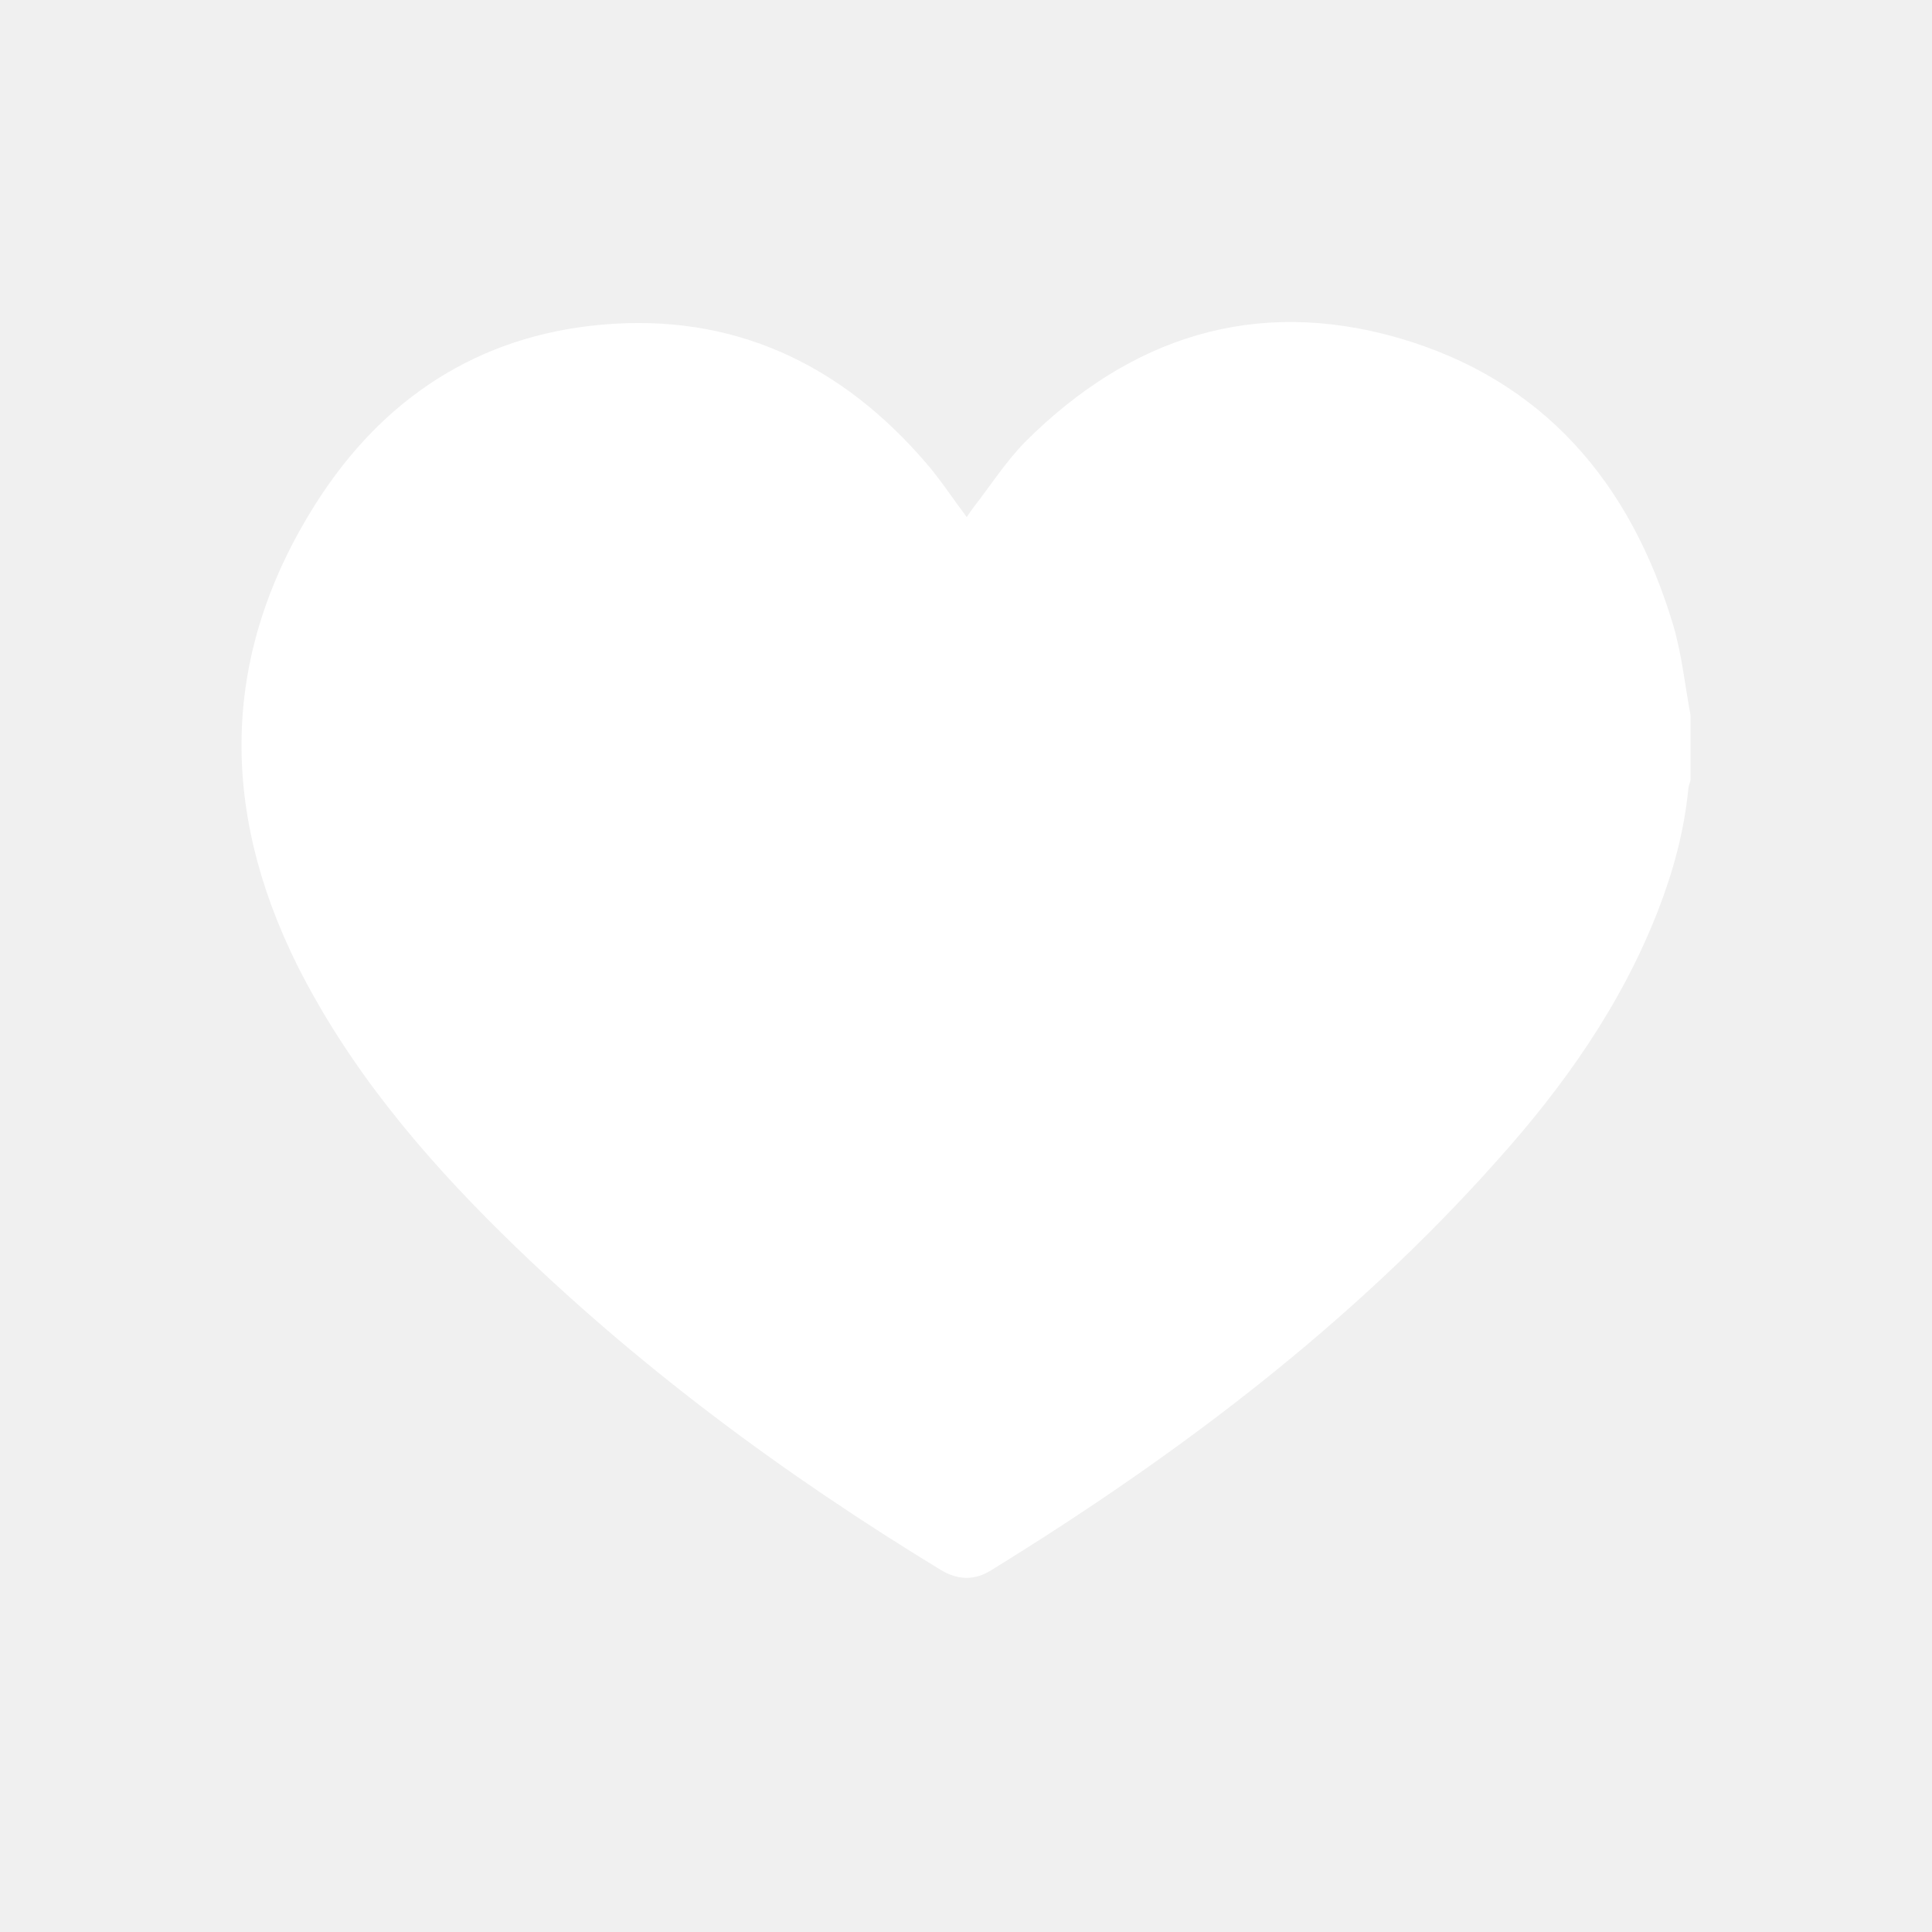
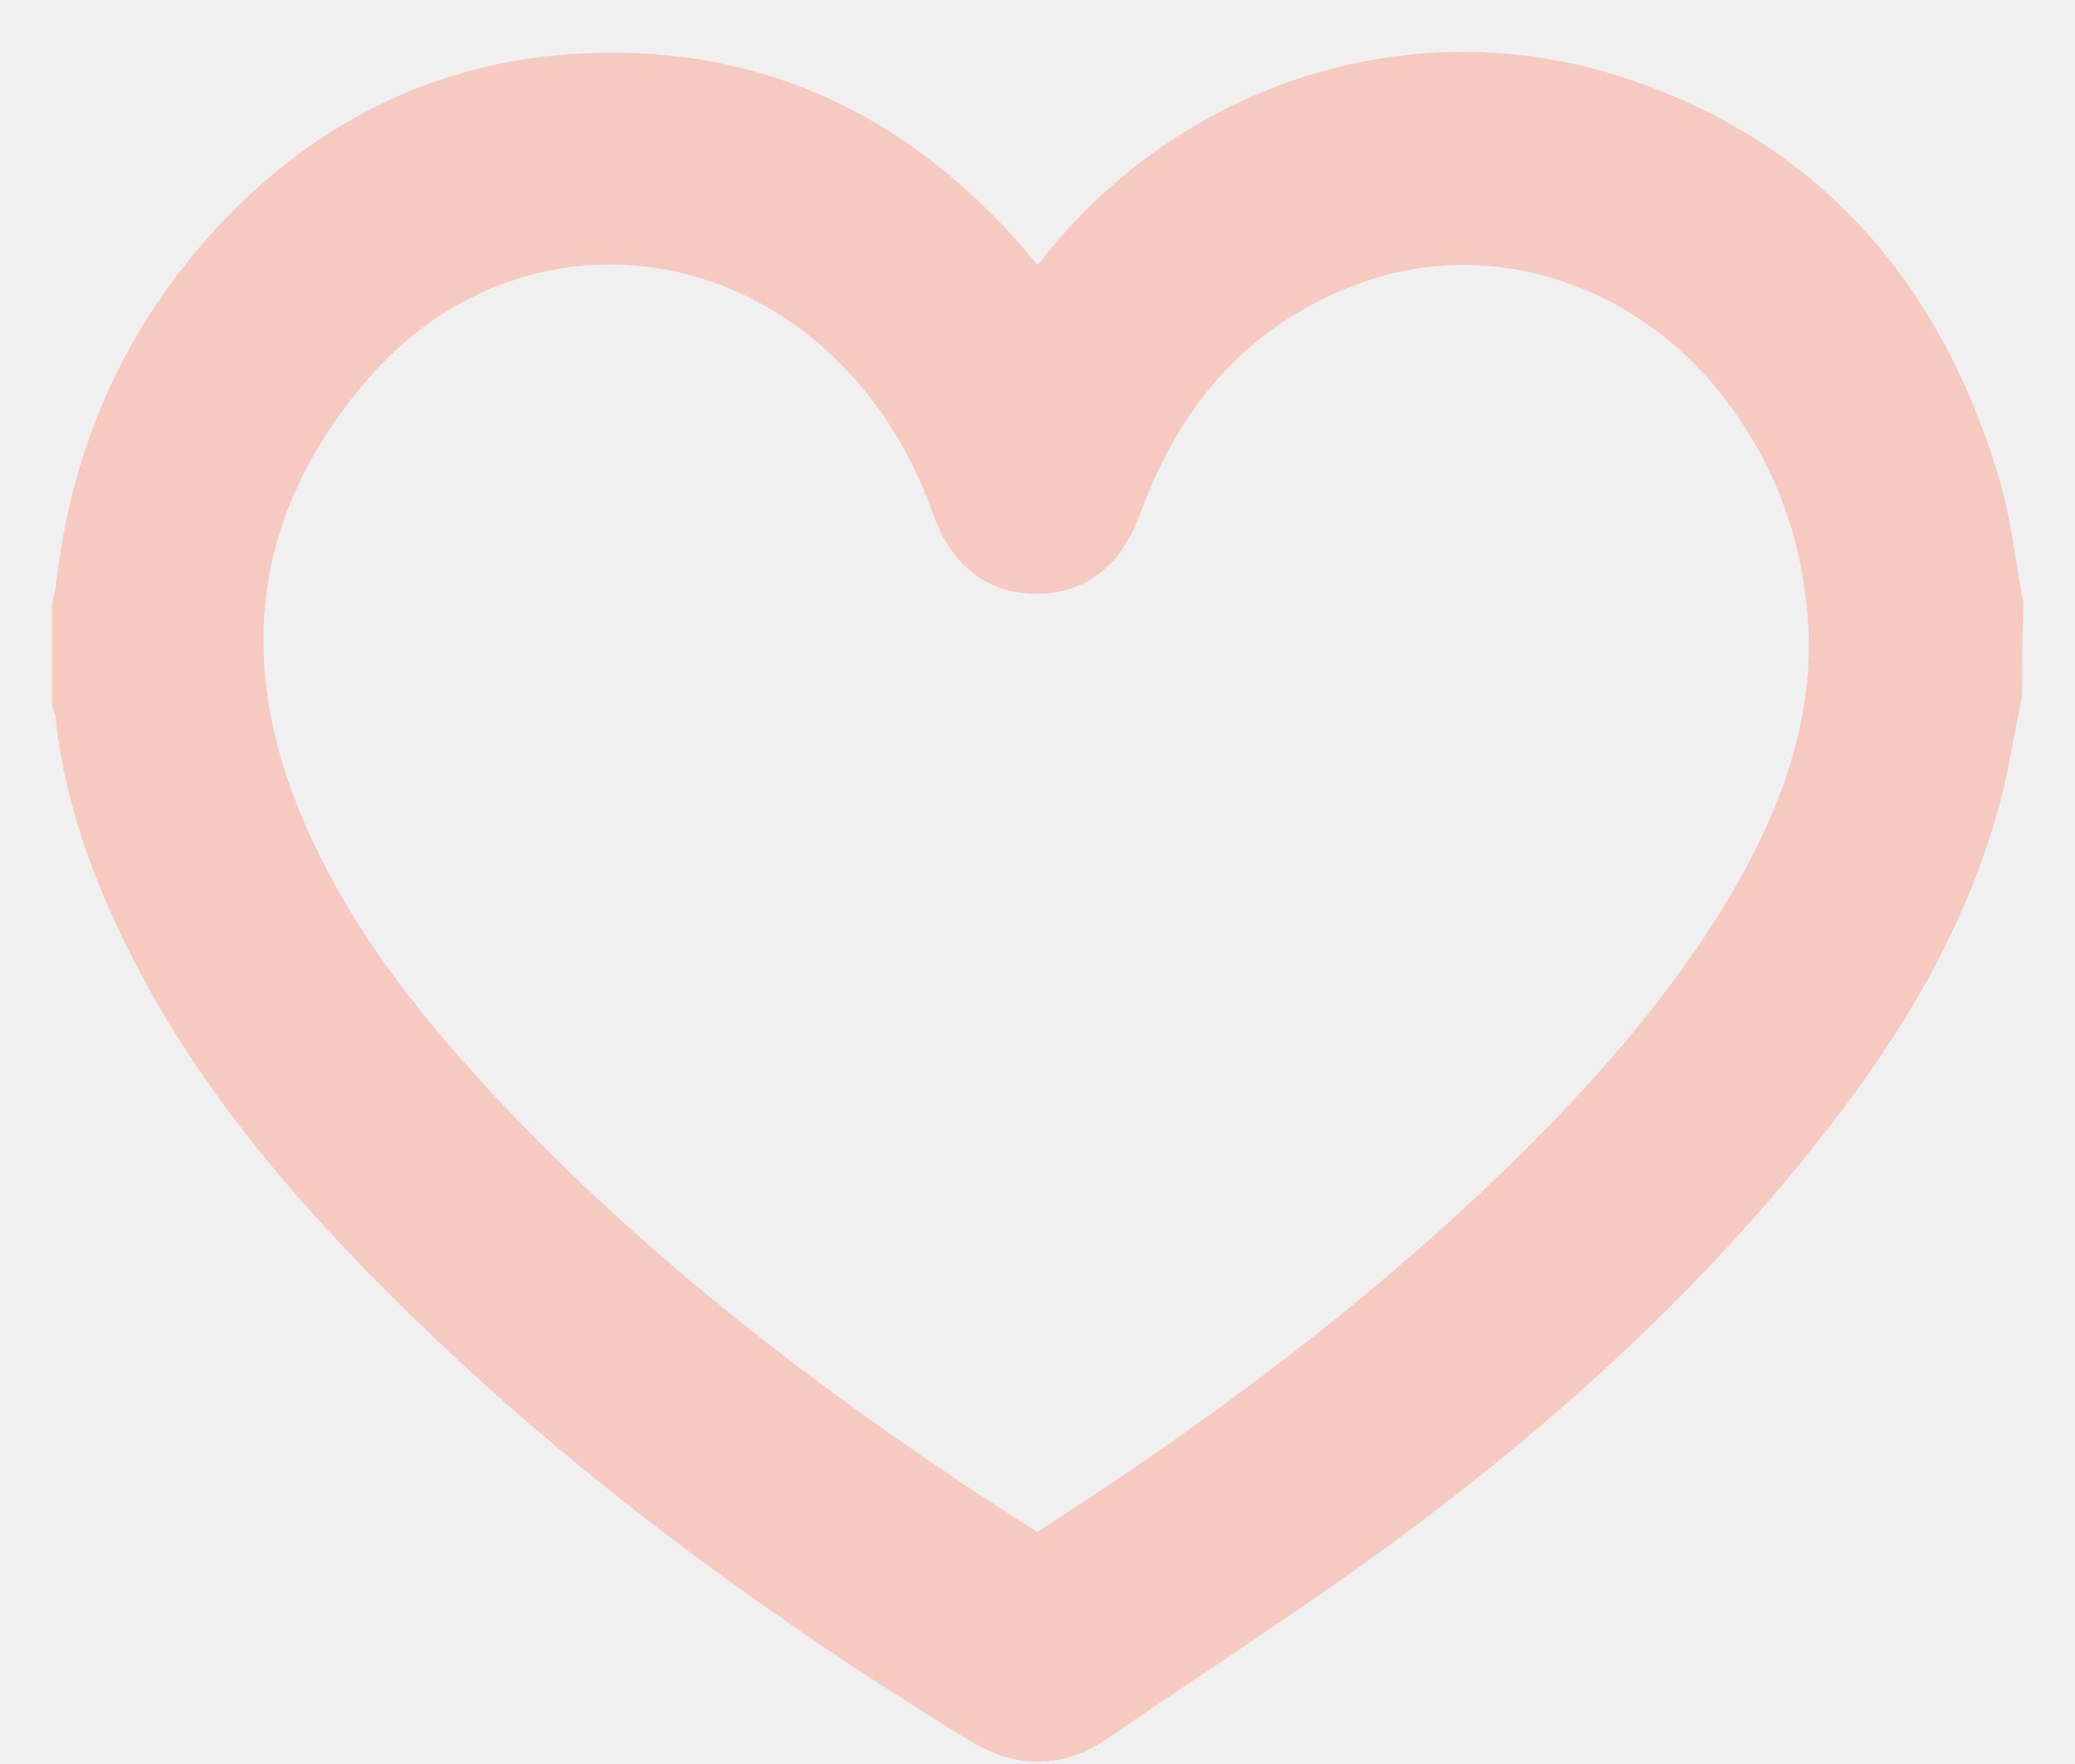
- <svg xmlns="http://www.w3.org/2000/svg" width="24" height="24" viewBox="0 0 24 24" fill="none">
-   <g id="icon/heart" clip-path="url(#clip0_69_752)">
-     <path id="Vector" d="M21 8.883C21 9.155 21 9.422 21 9.695C20.991 9.732 20.972 9.774 20.972 9.812C20.92 10.329 20.785 10.826 20.597 11.31C20.143 12.479 19.43 13.488 18.601 14.413C16.783 16.455 14.628 18.079 12.313 19.506C12.103 19.638 11.896 19.628 11.686 19.502C9.727 18.309 7.895 16.953 6.255 15.342C5.243 14.347 4.334 13.267 3.692 11.99C2.718 10.028 2.751 8.099 3.927 6.249C4.751 4.953 5.937 4.169 7.478 4.033C9.113 3.888 10.449 4.521 11.508 5.756C11.686 5.963 11.835 6.193 12.009 6.423C12.037 6.38 12.065 6.343 12.088 6.31C12.304 6.033 12.496 5.732 12.74 5.484C14.042 4.188 15.588 3.686 17.369 4.197C19.173 4.718 20.255 5.995 20.785 7.765C20.892 8.127 20.93 8.507 21 8.883Z" fill="white" />
-   </g>
-   <defs>
-     <clipPath id="clip0_69_752">
-       <rect width="24" height="24" fill="white" />
-     </clipPath>
-   </defs>
+ <svg xmlns="http://www.w3.org/2000/svg" width="20" height="17" viewBox="0 0 20 17" fill="none">
+   <path d="M18.991 6.65C18.916 7.014 18.864 7.382 18.756 7.741C18.452 8.785 17.899 9.699 17.238 10.552C16.099 12.021 14.736 13.265 13.255 14.37C12.322 15.065 11.343 15.69 10.382 16.347C10.12 16.529 9.876 16.515 9.604 16.347C7.476 15.041 5.489 13.568 3.76 11.764C2.823 10.785 2.003 9.722 1.469 8.463C1.244 7.937 1.084 7.391 1.028 6.818C1.023 6.785 1.009 6.752 1 6.72C1 6.44 1 6.16 1 5.881C1.009 5.829 1.028 5.778 1.033 5.727C1.159 4.533 1.605 3.475 2.415 2.58C3.24 1.671 4.266 1.116 5.499 1.023C7.139 0.897 8.465 1.526 9.52 2.757C9.693 2.958 9.838 3.181 9.998 3.396C10.171 3.163 10.335 2.93 10.518 2.71C11.717 1.261 13.662 0.645 15.438 1.205C17.196 1.759 18.264 3.004 18.784 4.734C18.892 5.093 18.93 5.47 19 5.843C18.991 6.114 18.991 6.384 18.991 6.65ZM17.936 6.207C17.918 5.228 17.627 4.319 17.008 3.522C15.996 2.216 14.328 1.713 12.852 2.291C11.689 2.748 10.949 3.61 10.527 4.762C10.405 5.088 10.255 5.223 9.988 5.223C9.731 5.223 9.571 5.088 9.459 4.771C9.295 4.31 9.07 3.89 8.765 3.503C7.298 1.643 4.693 1.545 3.156 3.34C1.947 4.752 1.731 6.361 2.453 8.076C2.903 9.144 3.606 10.049 4.388 10.888C6.005 12.622 7.889 14.025 9.89 15.289C9.984 15.349 10.044 15.326 10.124 15.275C11.821 14.198 13.433 13.009 14.876 11.61C15.729 10.78 16.512 9.895 17.121 8.864C17.594 8.053 17.931 7.195 17.936 6.207Z" fill="#F6CAC1" stroke="#F6CAC1" />
</svg>
